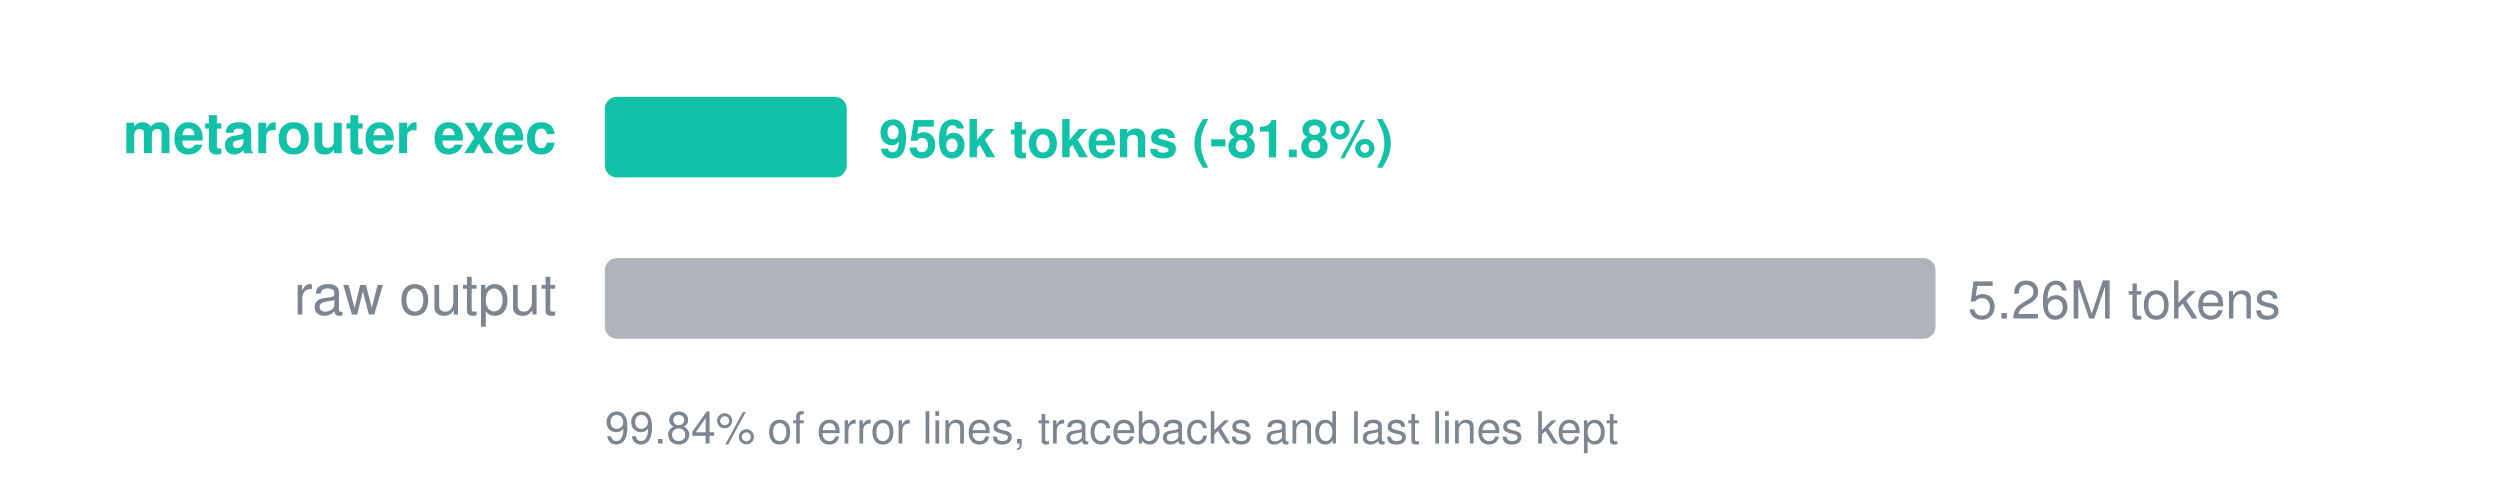
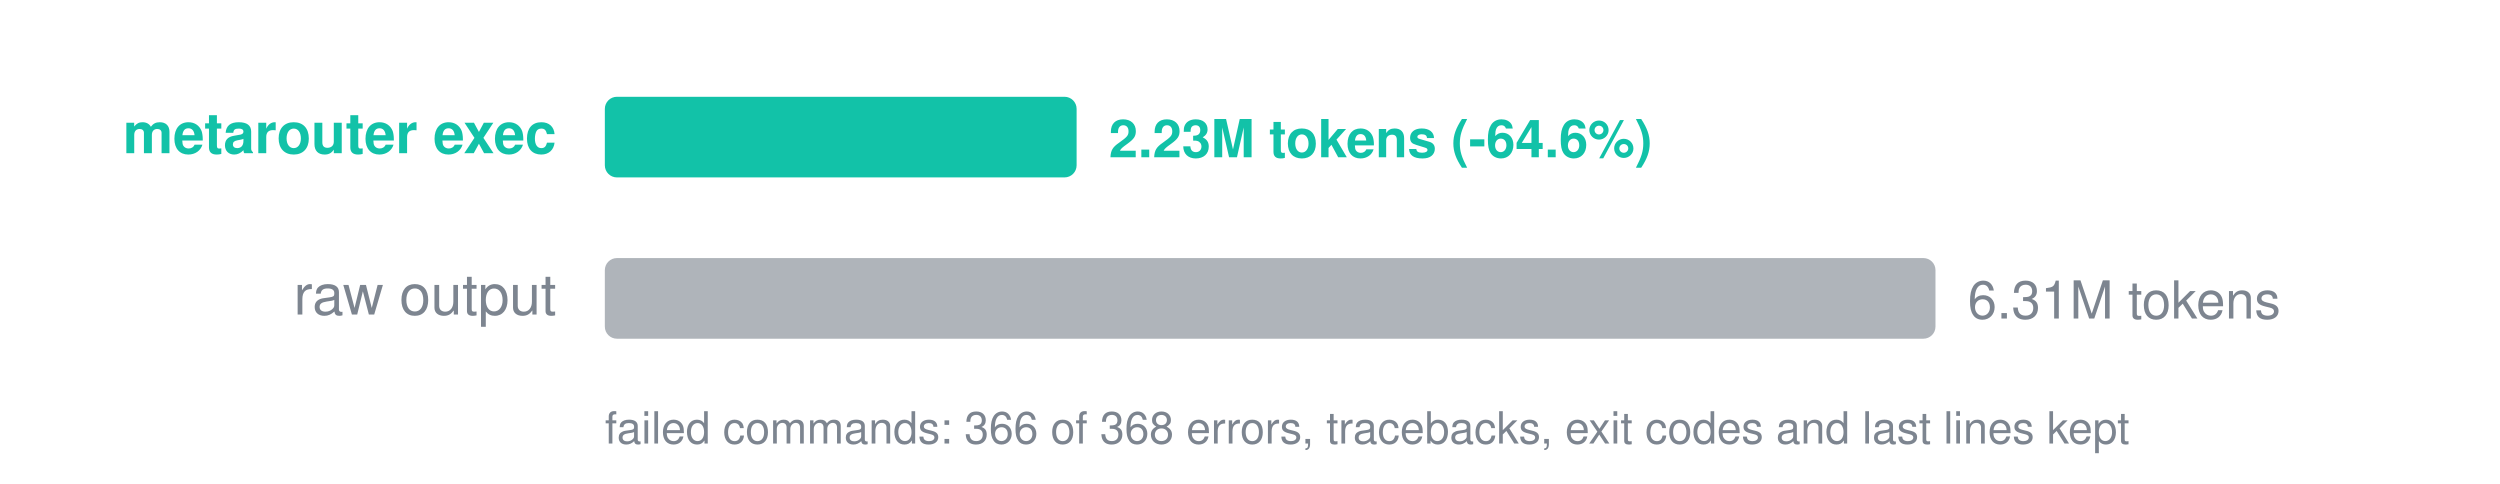
<svg xmlns="http://www.w3.org/2000/svg" width="620" height="120" viewBox="0 0 620 120" font-family="-apple-system,Segoe UI,Helvetica,Arial,sans-serif">
  <text x="138" y="38" text-anchor="end" font-size="14" font-weight="700" fill="#12C2A8">metarouter exec</text>
-   <rect x="150" y="24" width="60" height="20" rx="3" fill="#12C2A8" />
-   <text x="218" y="39" font-size="13" font-weight="600" fill="#12C2A8">956k tokens (-81.8%)</text>
+   <rect x="150" y="24" width="117" height="20" rx="3" fill="#12C2A8" />
+   <text x="275" y="39" font-size="13" font-weight="600" fill="#12C2A8">2.23M tokens (-64.6%)</text>
  <text x="138" y="78" text-anchor="end" font-size="14" fill="#7d8590">raw output</text>
  <rect x="150" y="64" width="330" height="20" rx="3" fill="#6e7681" fill-opacity="0.55" />
-   <text x="488" y="79" font-size="13" fill="#7d8590">5.26M tokens</text>
-   <text x="150" y="110" font-size="11" fill="#7d8590">99.84% of error lines, tracebacks and last lines kept</text>
+   <text x="488" y="79" font-size="13" fill="#7d8590">6.31M tokens</text>
+   <text x="150" y="110" font-size="11" fill="#7d8590">failed commands: 366 of 368 errors, tracebacks, exit codes and last lines kept</text>
</svg>
